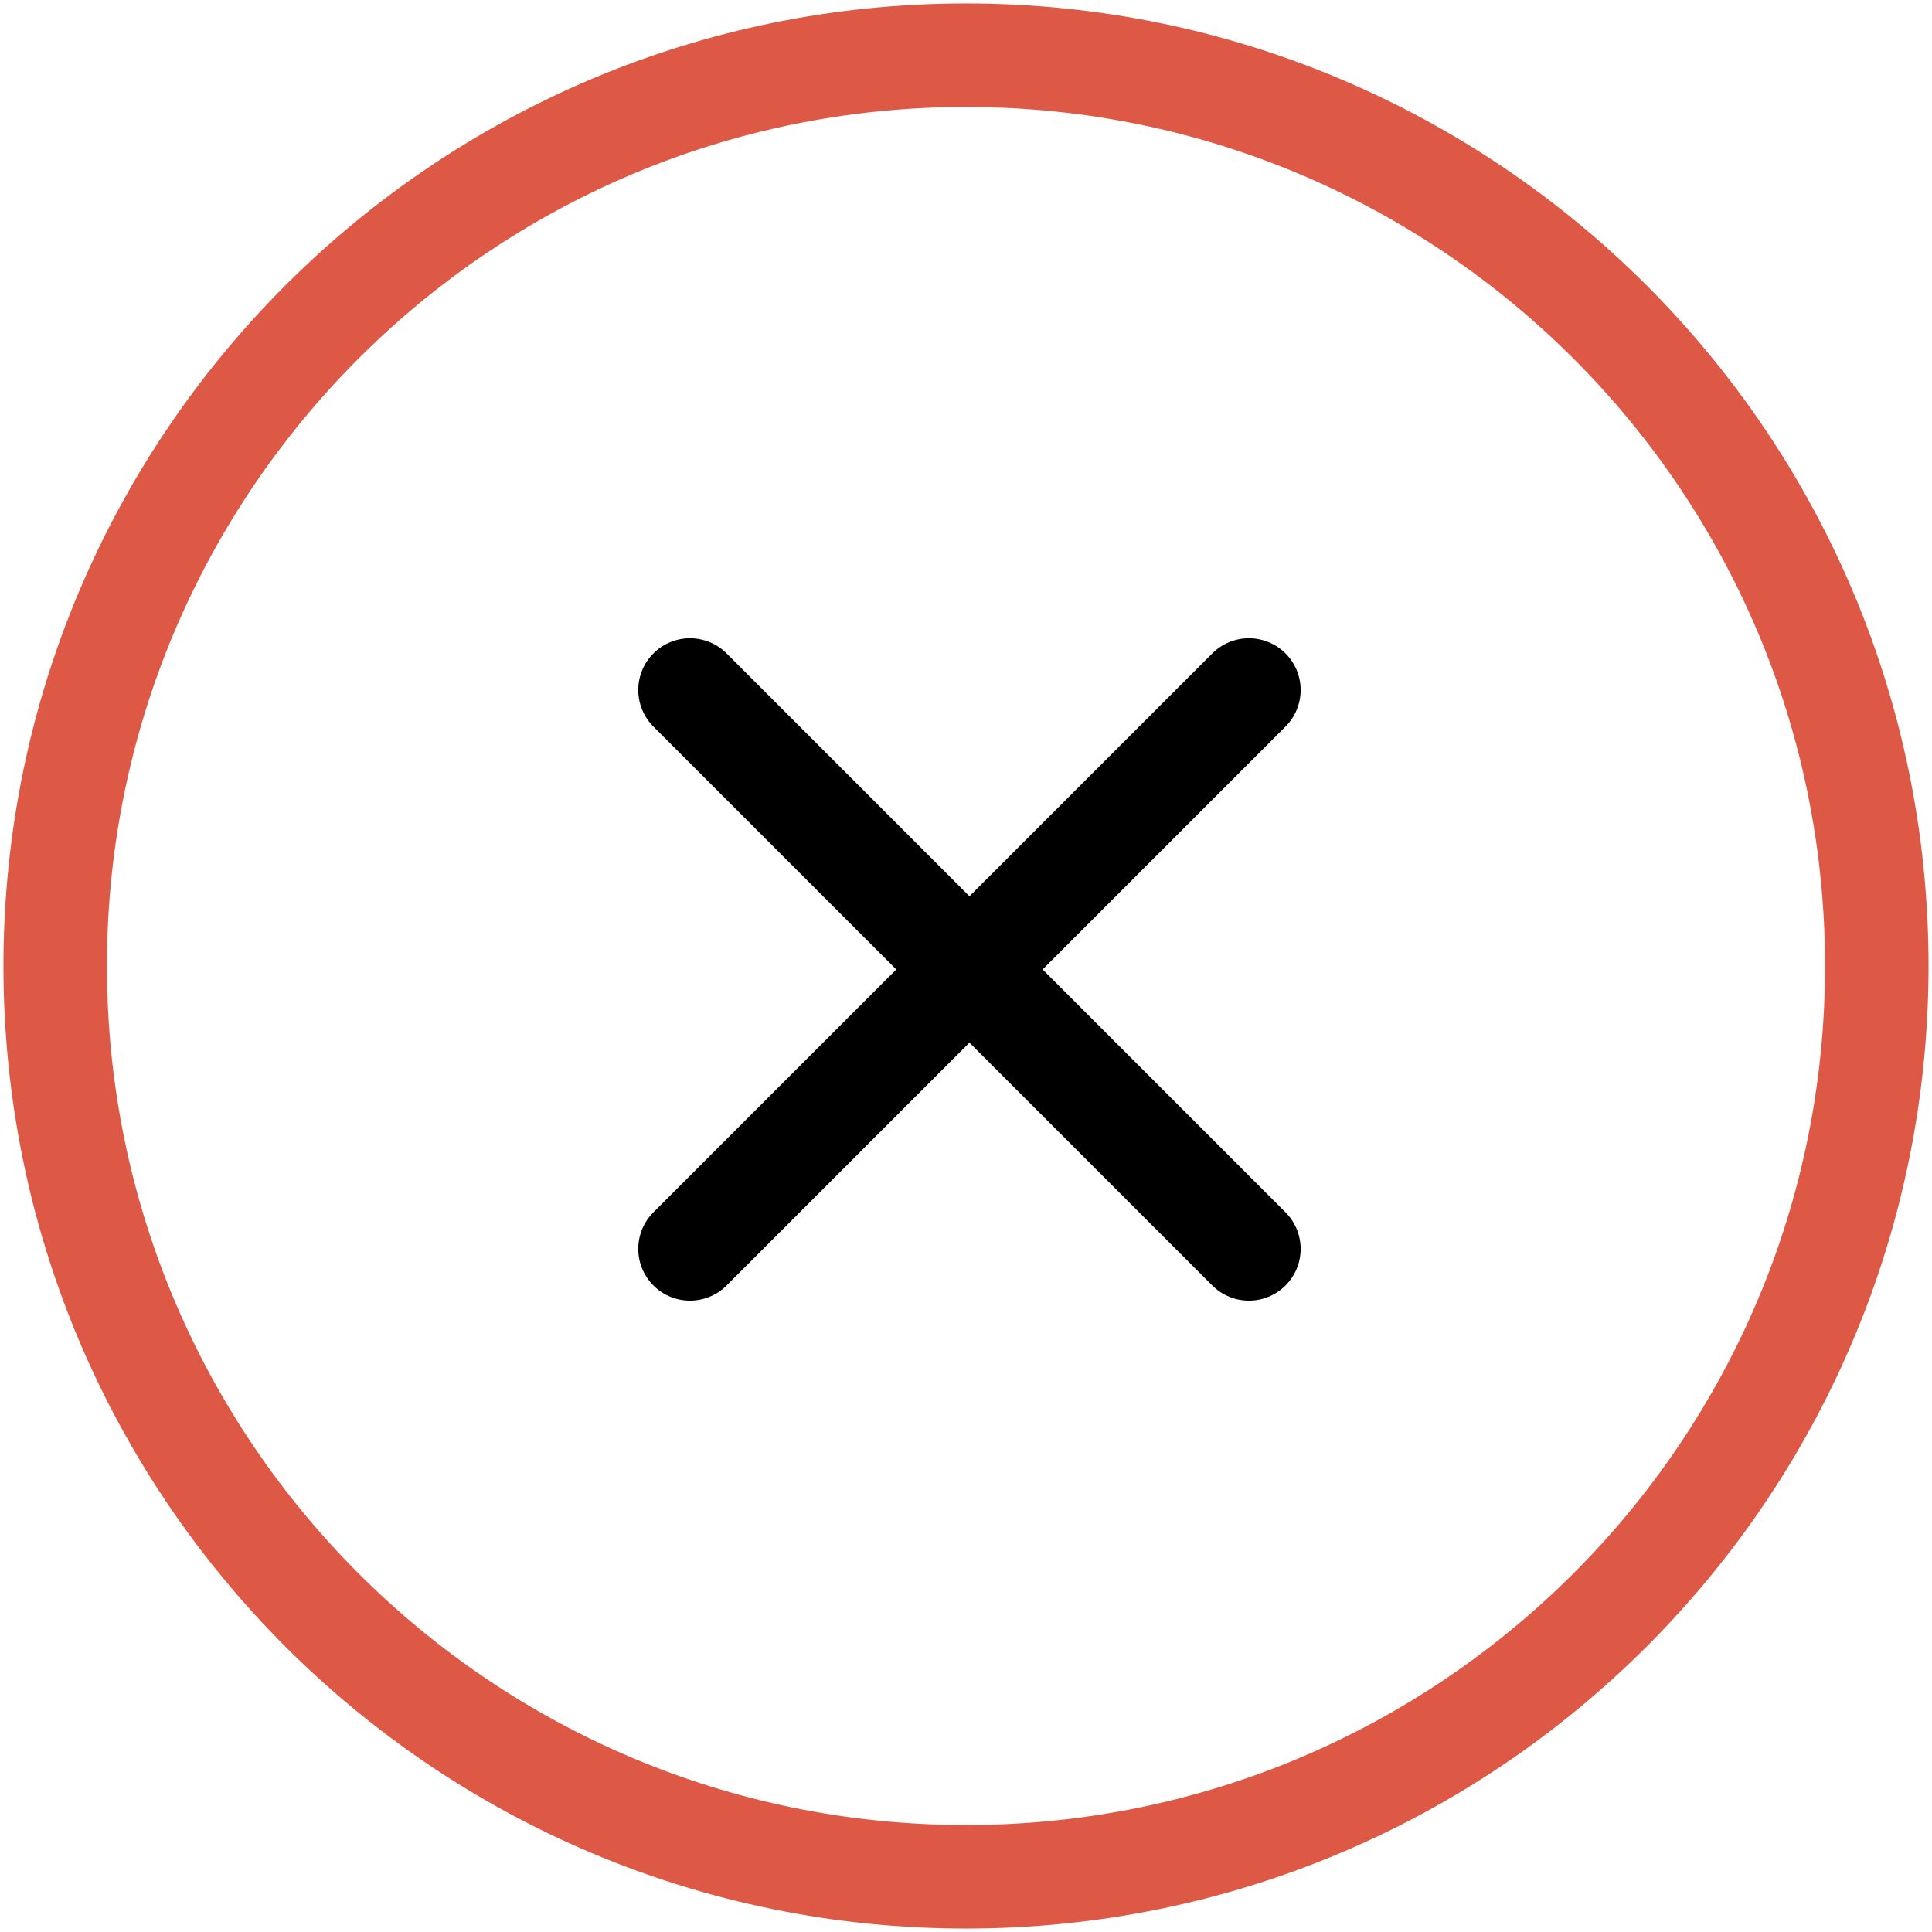
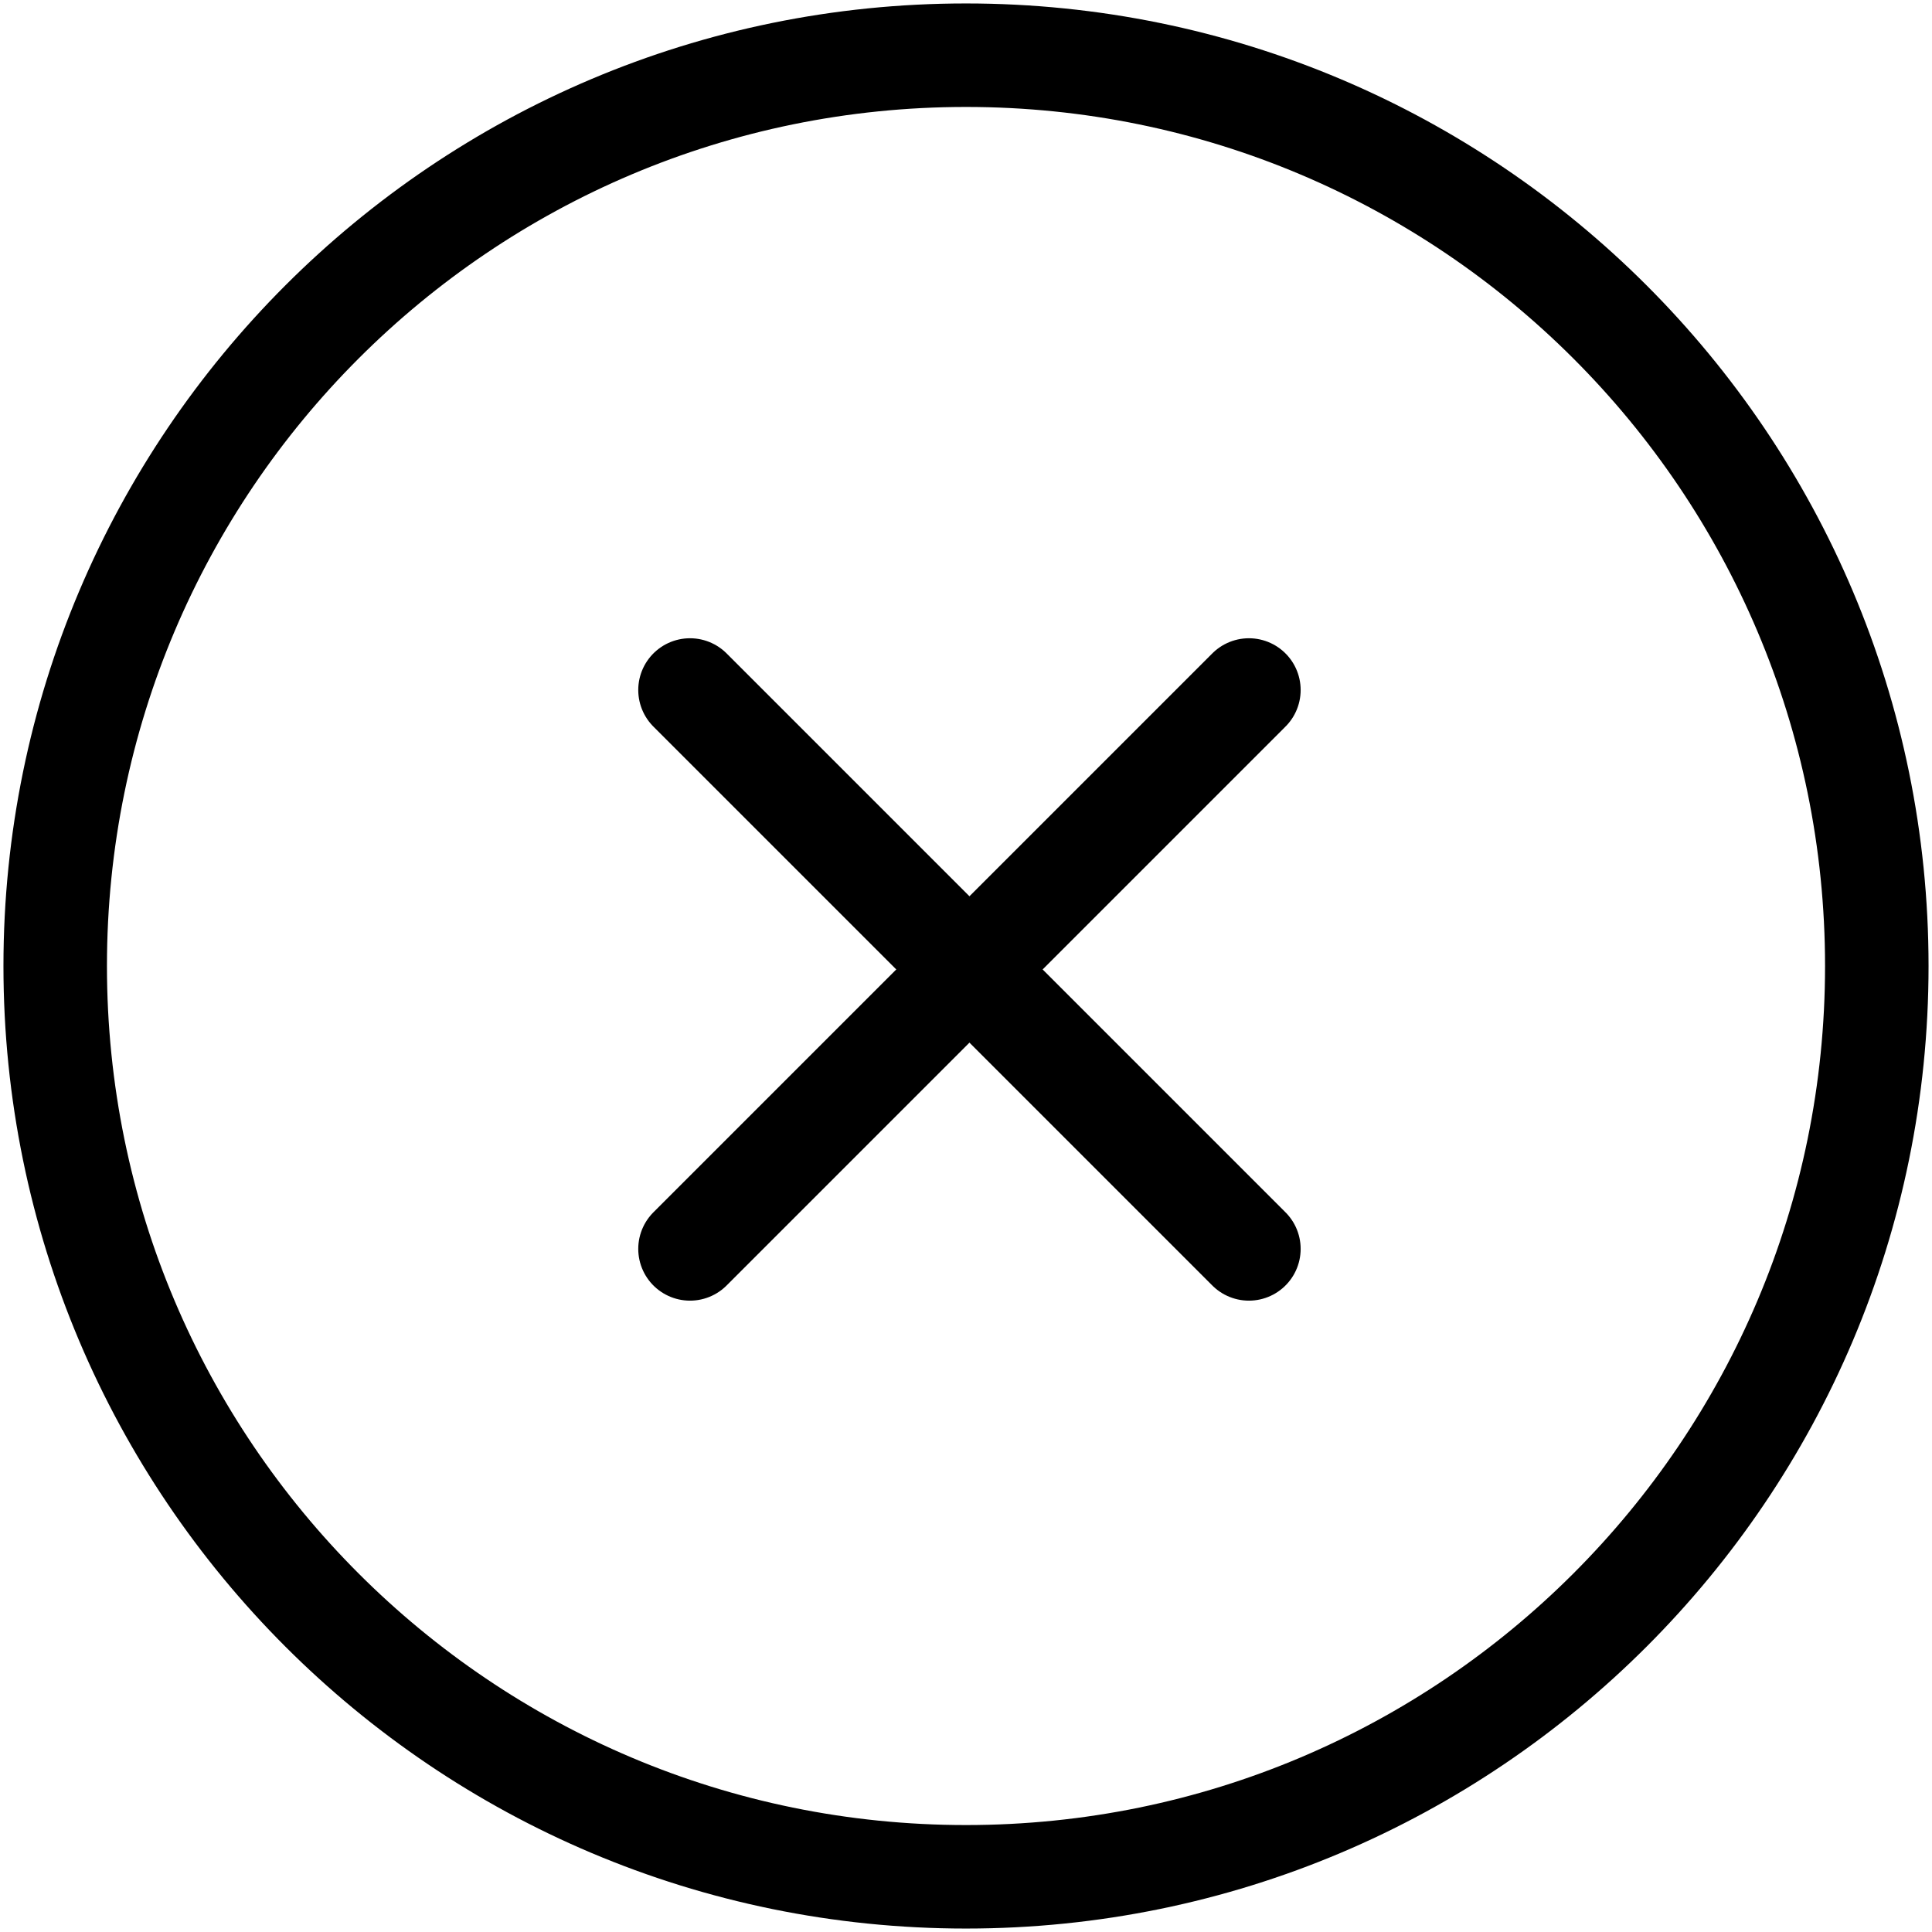
<svg xmlns="http://www.w3.org/2000/svg" version="1.1" id="Layer_1" x="0" y="0" viewBox="0 0 28 28" xml:space="preserve">
-   <style>.st2{fill:none;stroke:currentColor;stroke-width:1.5;stroke-linecap:round;stroke-linejoin:round}</style>
+   <style>.status-undone-st2{fill:none;stroke:currentColor;stroke-width:1.5;stroke-linecap:round;stroke-linejoin:round}</style>
  <g id="status_undone" transform="translate(-454 -1604)">
    <g id="Эллипс_542_копия_3" transform="translate(454 1604)" fill="none">
      <circle cx="14" cy="14" r="14" />
-       <circle cx="14" cy="14" r="13.2" stroke="#de5846" stroke-width="1.5" />
+       <circle cx="14" cy="14" r="13.2" stroke="currentColor" stroke-width="1.5" />
    </g>
-     <path id="Shape_1765" class="st2" d="M464 1622.1l8.1-8.1" />
-     <path id="Shape_1766" class="st2" d="M472.1 1622.1l-8.1-8.1" />
+     <path id="Shape_1765" class="status-undone-st2" d="M464 1622.1l8.1-8.1" />
+     <path id="Shape_1766" class="status-undone-st2" d="M472.1 1622.1l-8.1-8.1" />
  </g>
</svg>
